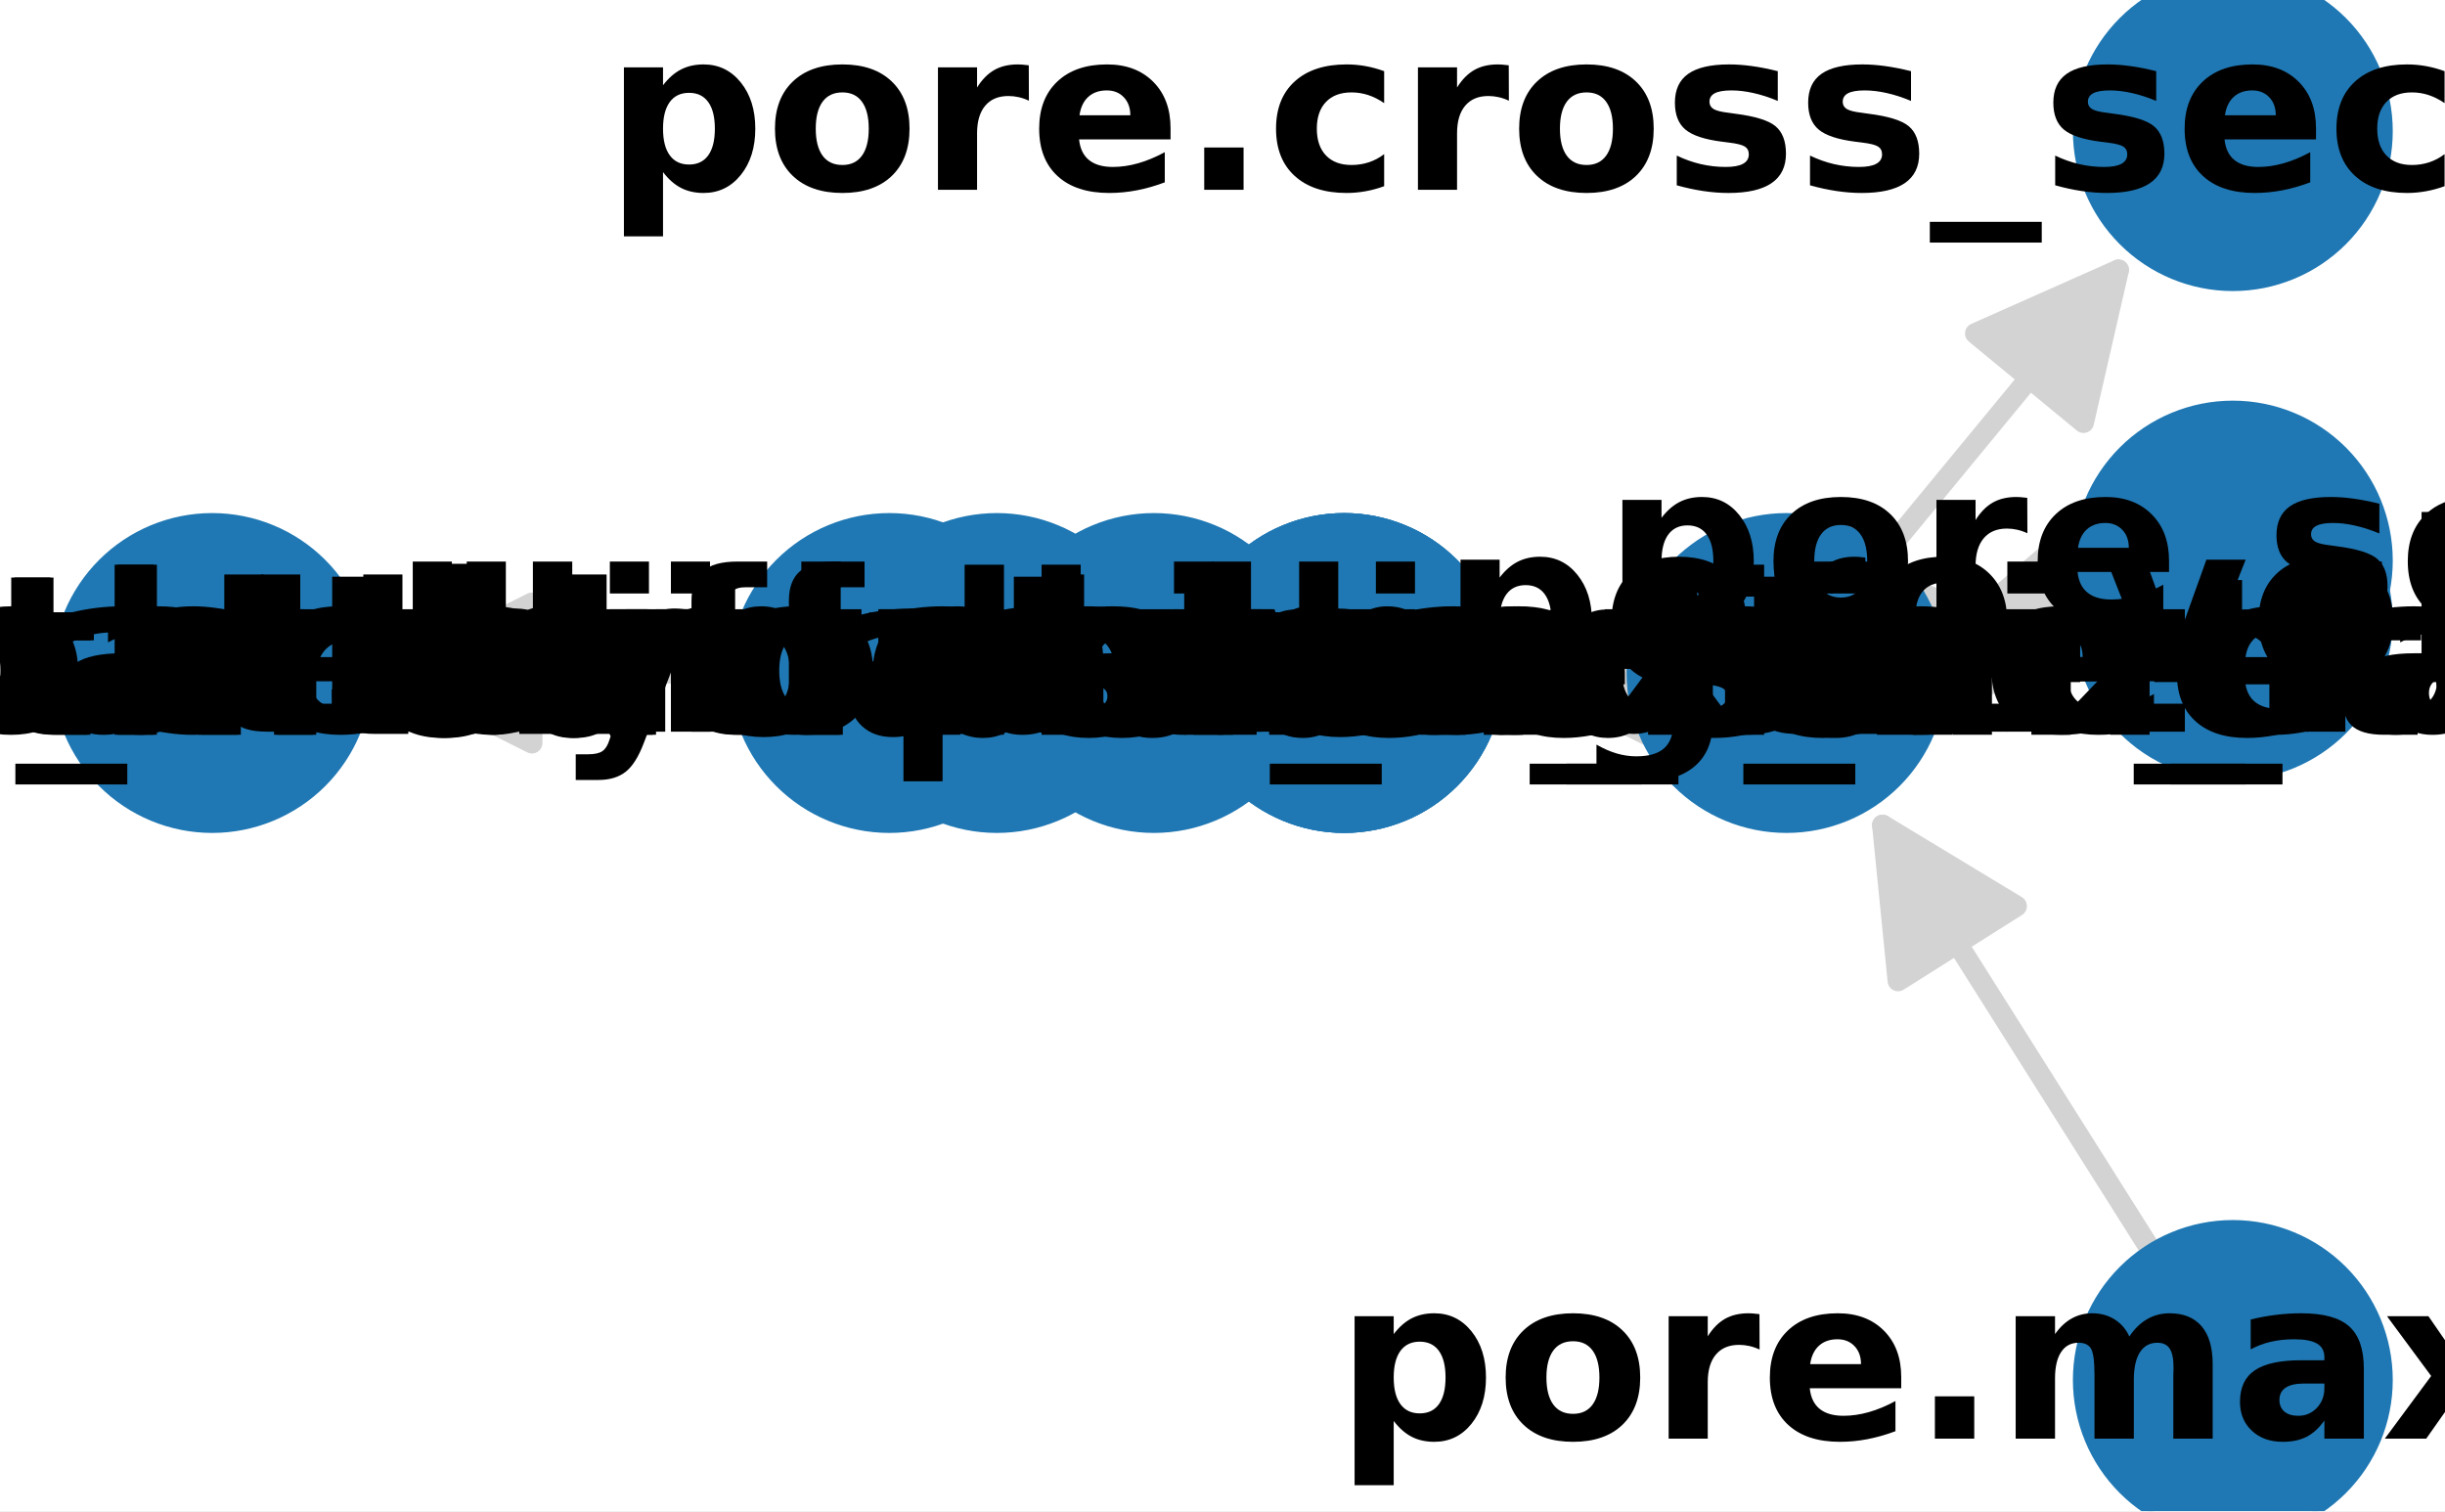
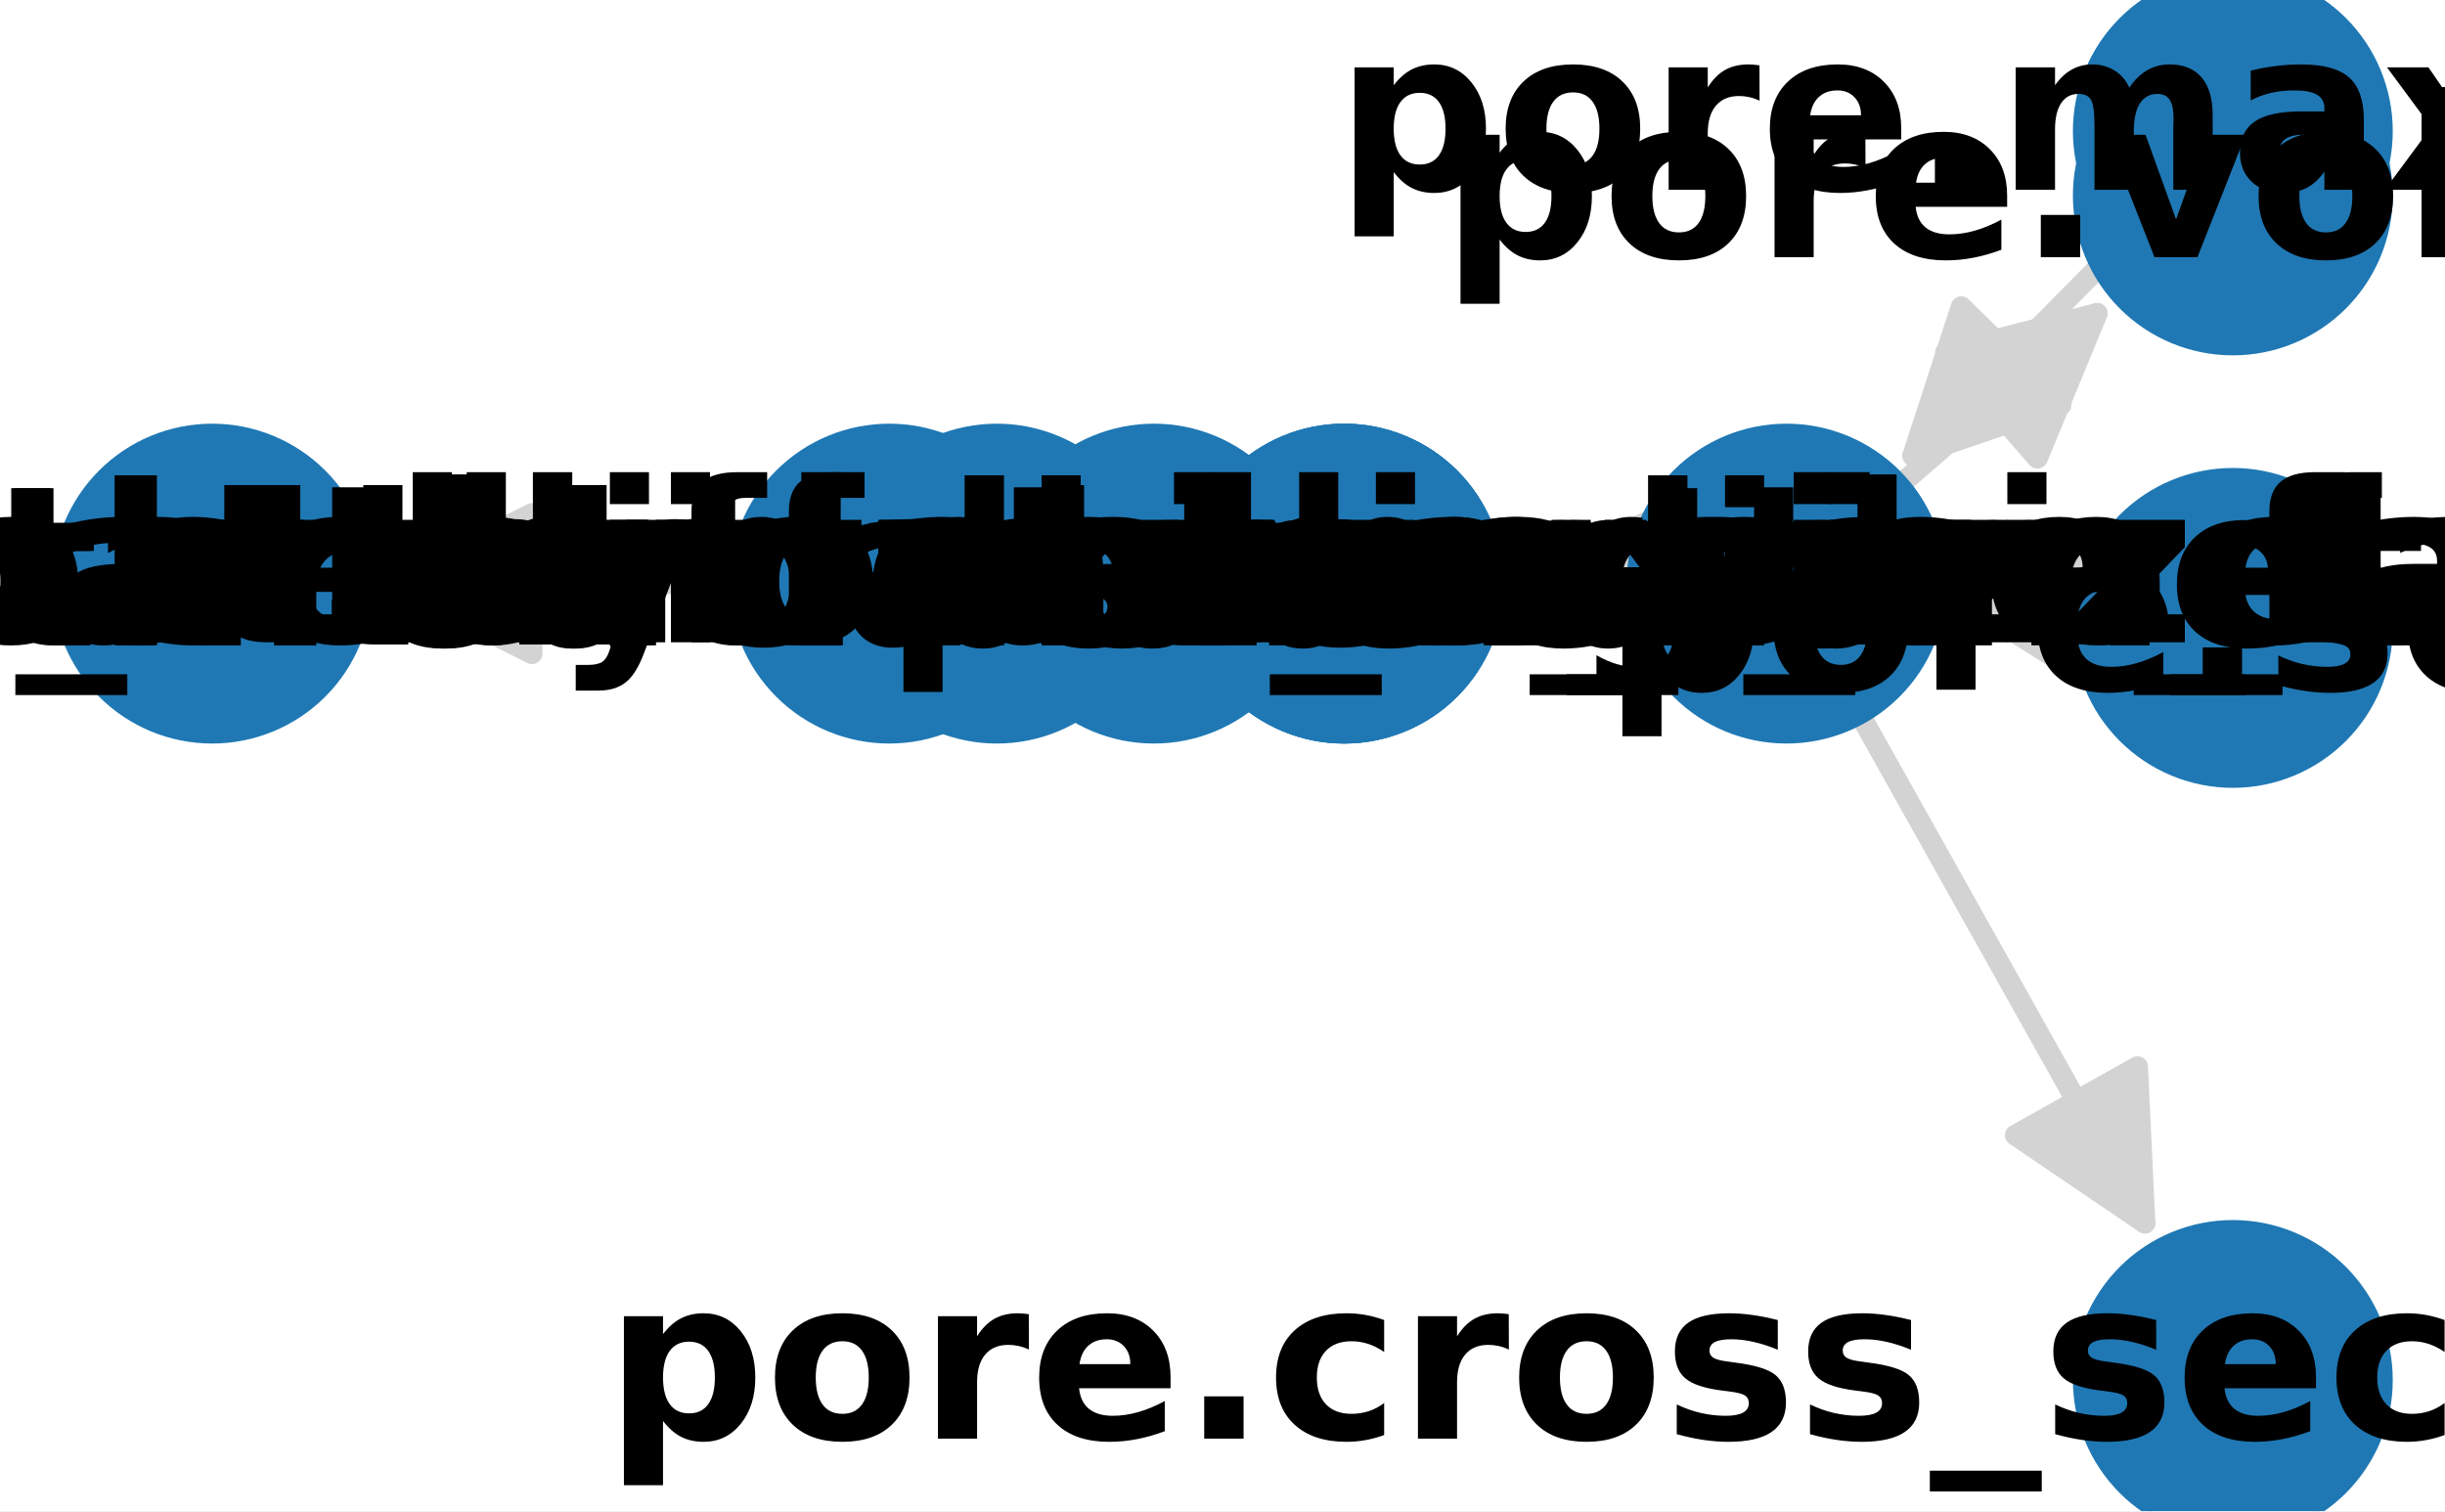
<svg xmlns="http://www.w3.org/2000/svg" xmlns:xlink="http://www.w3.org/1999/xlink" width="349.495pt" height="216pt" viewBox="0 0 349.495 216" version="1.1">
  <defs>
    <style type="text/css">*{stroke-linejoin: round; stroke-linecap: butt}</style>
  </defs>
  <g id="figure_1">
    <g id="patch_1">
      <path d="M 0 216  L 349.495 216  L 349.495 0  L 0 0  z " style="fill: #ffffff" />
    </g>
    <g id="axes_1">
      <g id="patch_2">
-         <path d="M 297.482 85.592  Q 287.266 88.165 280.302 89.919  " clip-path="url(#pd9d35669b8)" style="fill: none; stroke: #d3d3d3; stroke-width: 3; stroke-linecap: round" />
-         <path d="M 302.139 94.731  L 280.302 89.919  L 297.254 75.337  L 302.139 94.731  z " clip-path="url(#pd9d35669b8)" style="fill: #d3d3d3; stroke: #d3d3d3; stroke-width: 3; stroke-linecap: round" />
+         <path d="M 296.913 87.546  Q 287.266 86.588 280.957 85.962  " clip-path="url(#pb65133479b)" style="fill: none; stroke: #d3d3d3; stroke-width: 3; stroke-linecap: round" />
+         <path d="M 299.871 97.888  L 280.957 85.962  L 301.847 77.986  L 299.871 97.888  z " clip-path="url(#pb65133479b)" style="fill: #d3d3d3; stroke: #d3d3d3; stroke-width: 3; stroke-linecap: round" />
      </g>
      <g id="patch_3">
-         <path d="M 307.23 178.348  Q 287.269 146.729 269.097 117.946  " clip-path="url(#pd9d35669b8)" style="fill: none; stroke: #d3d3d3; stroke-width: 3; stroke-linecap: round" />
-         <path d="M 271.318 140.196  L 269.097 117.946  L 288.23 129.519  L 271.318 140.196  z " clip-path="url(#pd9d35669b8)" style="fill: #d3d3d3; stroke: #d3d3d3; stroke-width: 3; stroke-linecap: round" />
+         <path d="M 303.465 34.663  Q 287.268 51.083 273.426 65.116  " clip-path="url(#pb65133479b)" style="fill: none; stroke: #d3d3d3; stroke-width: 3; stroke-linecap: round" />
+         <path d="M 294.591 57.899  L 273.426 65.116  L 280.352 43.854  L 294.591 57.899  z " clip-path="url(#pb65133479b)" style="fill: #d3d3d3; stroke: #d3d3d3; stroke-width: 3; stroke-linecap: round" />
      </g>
      <g id="patch_4">
-         <path d="M 269.583 78.942  Q 287.268 57.472 302.82 38.59  " clip-path="url(#pd9d35669b8)" style="fill: none; stroke: #d3d3d3; stroke-width: 3; stroke-linecap: round" />
-         <path d="M 282.386 47.67  L 302.82 38.59  L 297.823 60.386  L 282.386 47.67  z " clip-path="url(#pd9d35669b8)" style="fill: #d3d3d3; stroke: #d3d3d3; stroke-width: 3; stroke-linecap: round" />
+         <path d="M 266.301 102.928  Q 287.267 140.338 306.594 174.822  " clip-path="url(#pb65133479b)" style="fill: none; stroke: #d3d3d3; stroke-width: 3; stroke-linecap: round" />
+         <path d="M 305.539 152.486  L 306.594 174.822  L 288.092 162.264  L 305.539 152.486  z " clip-path="url(#pb65133479b)" style="fill: #d3d3d3; stroke: #d3d3d3; stroke-width: 3; stroke-linecap: round" />
      </g>
      <g id="patch_5">
-         <path d="M 277.576 93.578  Q 287.269 92.434 293.632 91.683  " clip-path="url(#pd9d35669b8)" style="fill: none; stroke: #d3d3d3; stroke-width: 3; stroke-linecap: round" />
-         <path d="M 272.597 84.096  L 293.632 91.683  L 274.942 103.959  L 272.597 84.096  z " clip-path="url(#pd9d35669b8)" style="fill: #d3d3d3; stroke: #d3d3d3; stroke-width: 3; stroke-linecap: round" />
+         <path d="M 272.239 68.749  Q 287.266 55.68 299.763 44.811  " clip-path="url(#pb65133479b)" style="fill: none; stroke: #d3d3d3; stroke-width: 3; stroke-linecap: round" />
+         <path d="M 278.11 50.391  L 299.763 44.811  L 291.235 65.482  L 278.11 50.391  z " clip-path="url(#pb65133479b)" style="fill: #d3d3d3; stroke: #d3d3d3; stroke-width: 3; stroke-linecap: round" />
      </g>
      <g id="patch_6">
-         <path d="M 233.011 96.2  Q 223.753 96.2 217.848 96.2  " clip-path="url(#pd9d35669b8)" style="fill: none; stroke: #d3d3d3; stroke-width: 3; stroke-linecap: round" />
-         <path d="M 237.848 106.2  L 217.848 96.2  L 237.848 86.2  L 237.848 106.2  z " clip-path="url(#pd9d35669b8)" style="fill: #d3d3d3; stroke: #d3d3d3; stroke-width: 3; stroke-linecap: round" />
+         <path d="M 233.011 83.422  Q 223.753 83.422 217.848 83.422  " clip-path="url(#pb65133479b)" style="fill: none; stroke: #d3d3d3; stroke-width: 3; stroke-linecap: round" />
+         <path d="M 237.848 93.422  L 217.848 83.422  L 237.848 73.422  L 237.848 93.422  z " clip-path="url(#pb65133479b)" style="fill: #d3d3d3; stroke: #d3d3d3; stroke-width: 3; stroke-linecap: round" />
      </g>
      <g id="patch_7">
-         <path d="M 233.007 96.2  Q 210.155 96.2 190.657 96.2  " clip-path="url(#pd9d35669b8)" style="fill: none; stroke: #d3d3d3; stroke-width: 3; stroke-linecap: round" />
-         <path d="M 210.657 106.2  L 190.657 96.2  L 210.657 86.2  L 210.657 106.2  z " clip-path="url(#pd9d35669b8)" style="fill: #d3d3d3; stroke: #d3d3d3; stroke-width: 3; stroke-linecap: round" />
+         <path d="M 233.007 83.422  Q 210.155 83.422 190.657 83.422  " clip-path="url(#pb65133479b)" style="fill: none; stroke: #d3d3d3; stroke-width: 3; stroke-linecap: round" />
+         <path d="M 210.657 93.422  L 190.657 83.422  L 210.657 73.422  L 210.657 93.422  z " clip-path="url(#pb65133479b)" style="fill: #d3d3d3; stroke: #d3d3d3; stroke-width: 3; stroke-linecap: round" />
      </g>
      <g id="patch_8">
-         <path d="M 233.011 96.2  Q 223.753 96.2 217.848 96.2  " clip-path="url(#pd9d35669b8)" style="fill: none; stroke: #d3d3d3; stroke-width: 3; stroke-linecap: round" />
-         <path d="M 237.848 106.2  L 217.848 96.2  L 237.848 86.2  L 237.848 106.2  z " clip-path="url(#pd9d35669b8)" style="fill: #d3d3d3; stroke: #d3d3d3; stroke-width: 3; stroke-linecap: round" />
+         <path d="M 233.011 83.422  Q 223.753 83.422 217.848 83.422  " clip-path="url(#pb65133479b)" style="fill: none; stroke: #d3d3d3; stroke-width: 3; stroke-linecap: round" />
+         <path d="M 237.848 93.422  L 217.848 83.422  L 237.848 73.422  L 237.848 93.422  z " clip-path="url(#pb65133479b)" style="fill: #d3d3d3; stroke: #d3d3d3; stroke-width: 3; stroke-linecap: round" />
      </g>
      <g id="patch_9">
-         <path d="M 233.011 96.2  Q 223.753 96.2 217.848 96.2  " clip-path="url(#pd9d35669b8)" style="fill: none; stroke: #d3d3d3; stroke-width: 3; stroke-linecap: round" />
-         <path d="M 237.848 106.2  L 217.848 96.2  L 237.848 86.2  L 237.848 106.2  z " clip-path="url(#pd9d35669b8)" style="fill: #d3d3d3; stroke: #d3d3d3; stroke-width: 3; stroke-linecap: round" />
+         <path d="M 233.011 83.422  Q 223.753 83.422 217.848 83.422  " clip-path="url(#pb65133479b)" style="fill: none; stroke: #d3d3d3; stroke-width: 3; stroke-linecap: round" />
+         <path d="M 237.848 93.422  L 217.848 83.422  L 237.848 73.422  L 237.848 93.422  z " clip-path="url(#pb65133479b)" style="fill: #d3d3d3; stroke: #d3d3d3; stroke-width: 3; stroke-linecap: round" />
      </g>
      <g id="patch_10">
-         <path d="M 169.778 96.2  Q 167.315 96.2 168.206 96.2  " clip-path="url(#pd9d35669b8)" style="fill: none; stroke: #d3d3d3; stroke-width: 3; stroke-linecap: round" />
-         <path d="M 188.206 106.2  L 168.206 96.2  L 188.206 86.2  L 188.206 106.2  z " clip-path="url(#pd9d35669b8)" style="fill: #d3d3d3; stroke: #d3d3d3; stroke-width: 3; stroke-linecap: round" />
+         <path d="M 169.778 83.422  Q 167.315 83.422 168.206 83.422  " clip-path="url(#pb65133479b)" style="fill: none; stroke: #d3d3d3; stroke-width: 3; stroke-linecap: round" />
+         <path d="M 188.206 93.422  L 168.206 83.422  L 188.206 73.422  L 188.206 93.422  z " clip-path="url(#pb65133479b)" style="fill: #d3d3d3; stroke: #d3d3d3; stroke-width: 3; stroke-linecap: round" />
      </g>
      <g id="patch_11">
-         <path d="M 164.855 96.2  Q 164.897 96.2 161.586 96.2  " clip-path="url(#pd9d35669b8)" style="fill: none; stroke: #d3d3d3; stroke-width: 3; stroke-linecap: round" />
-         <path d="M 141.586 86.2  L 161.586 96.2  L 141.586 106.2  L 141.586 86.2  z " clip-path="url(#pd9d35669b8)" style="fill: #d3d3d3; stroke: #d3d3d3; stroke-width: 3; stroke-linecap: round" />
+         <path d="M 164.855 83.422  Q 164.897 83.422 161.586 83.422  " clip-path="url(#pb65133479b)" style="fill: none; stroke: #d3d3d3; stroke-width: 3; stroke-linecap: round" />
+         <path d="M 141.586 73.422  L 161.586 83.422  L 141.586 93.422  L 141.586 73.422  z " clip-path="url(#pb65133479b)" style="fill: #d3d3d3; stroke: #d3d3d3; stroke-width: 3; stroke-linecap: round" />
      </g>
      <g id="patch_12">
-         <path d="M 120.131 96.2  Q 86.409 96.2 56.042 96.2  " clip-path="url(#pd9d35669b8)" style="fill: none; stroke: #d3d3d3; stroke-width: 3; stroke-linecap: round" />
-         <path d="M 76.042 106.2  L 56.042 96.2  L 76.042 86.2  L 76.042 106.2  z " clip-path="url(#pd9d35669b8)" style="fill: #d3d3d3; stroke: #d3d3d3; stroke-width: 3; stroke-linecap: round" />
+         <path d="M 120.131 83.422  Q 86.409 83.422 56.042 83.422  " clip-path="url(#pb65133479b)" style="fill: none; stroke: #d3d3d3; stroke-width: 3; stroke-linecap: round" />
+         <path d="M 76.042 93.422  L 56.042 83.422  L 76.042 73.422  L 76.042 93.422  z " clip-path="url(#pb65133479b)" style="fill: #d3d3d3; stroke: #d3d3d3; stroke-width: 3; stroke-linecap: round" />
      </g>
      <g id="patch_13">
-         <path d="M 142.493 96.2  Q 134.805 96.2 130.47 96.2  " clip-path="url(#pd9d35669b8)" style="fill: none; stroke: #d3d3d3; stroke-width: 3; stroke-linecap: round" />
-         <path d="M 150.47 106.2  L 130.47 96.2  L 150.47 86.2  L 150.47 106.2  z " clip-path="url(#pd9d35669b8)" style="fill: #d3d3d3; stroke: #d3d3d3; stroke-width: 3; stroke-linecap: round" />
+         <path d="M 142.493 83.422  Q 134.805 83.422 130.47 83.422  " clip-path="url(#pb65133479b)" style="fill: none; stroke: #d3d3d3; stroke-width: 3; stroke-linecap: round" />
+         <path d="M 150.47 93.422  L 130.47 83.422  L 150.47 73.422  L 150.47 93.422  z " clip-path="url(#pb65133479b)" style="fill: #d3d3d3; stroke: #d3d3d3; stroke-width: 3; stroke-linecap: round" />
      </g>
      <g id="patch_14">
-         <path d="M 164.851 96.2  Q 167.314 96.2 166.423 96.2  " clip-path="url(#pd9d35669b8)" style="fill: none; stroke: #d3d3d3; stroke-width: 3; stroke-linecap: round" />
-         <path d="M 146.423 86.2  L 166.423 96.2  L 146.423 106.2  L 146.423 86.2  z " clip-path="url(#pd9d35669b8)" style="fill: #d3d3d3; stroke: #d3d3d3; stroke-width: 3; stroke-linecap: round" />
+         <path d="M 164.851 83.422  Q 167.314 83.422 166.423 83.422  " clip-path="url(#pb65133479b)" style="fill: none; stroke: #d3d3d3; stroke-width: 3; stroke-linecap: round" />
+         <path d="M 146.423 73.422  L 166.423 83.422  L 146.423 93.422  L 146.423 73.422  z " clip-path="url(#pb65133479b)" style="fill: #d3d3d3; stroke: #d3d3d3; stroke-width: 3; stroke-linecap: round" />
      </g>
      <g id="patch_15">
-         <path d="M 164.851 96.2  Q 167.314 96.2 166.423 96.2  " clip-path="url(#pd9d35669b8)" style="fill: none; stroke: #d3d3d3; stroke-width: 3; stroke-linecap: round" />
-         <path d="M 146.423 86.2  L 166.423 96.2  L 146.423 106.2  L 146.423 86.2  z " clip-path="url(#pd9d35669b8)" style="fill: #d3d3d3; stroke: #d3d3d3; stroke-width: 3; stroke-linecap: round" />
+         <path d="M 164.851 83.422  Q 167.314 83.422 166.423 83.422  " clip-path="url(#pb65133479b)" style="fill: none; stroke: #d3d3d3; stroke-width: 3; stroke-linecap: round" />
+         <path d="M 146.423 73.422  L 166.423 83.422  L 146.423 93.422  L 146.423 73.422  z " clip-path="url(#pb65133479b)" style="fill: #d3d3d3; stroke: #d3d3d3; stroke-width: 3; stroke-linecap: round" />
      </g>
      <g id="patch_16">
-         <path d="M 142.579 96.2  Q 134.847 96.2 130.47 96.2  " clip-path="url(#pd9d35669b8)" style="fill: none; stroke: #d3d3d3; stroke-width: 3; stroke-linecap: round" />
-         <path d="M 150.47 106.2  L 130.47 96.2  L 150.47 86.2  L 150.47 106.2  z " clip-path="url(#pd9d35669b8)" style="fill: #d3d3d3; stroke: #d3d3d3; stroke-width: 3; stroke-linecap: round" />
+         <path d="M 142.579 83.422  Q 134.847 83.422 130.47 83.422  " clip-path="url(#pb65133479b)" style="fill: none; stroke: #d3d3d3; stroke-width: 3; stroke-linecap: round" />
+         <path d="M 150.47 93.422  L 130.47 83.422  L 150.47 73.422  L 150.47 93.422  z " clip-path="url(#pb65133479b)" style="fill: #d3d3d3; stroke: #d3d3d3; stroke-width: 3; stroke-linecap: round" />
      </g>
      <g id="PathCollection_1">
        <defs>
-           <path id="m94e3d86771" d="M 0 22.361  C 5.93 22.361 11.618 20.005 15.811 15.811  C 20.005 11.618 22.361 5.93 22.361 0  C 22.361 -5.93 20.005 -11.618 15.811 -15.811  C 11.618 -20.005 5.93 -22.361 0 -22.361  C -5.93 -22.361 -11.618 -20.005 -15.811 -15.811  C -20.005 -11.618 -22.361 -5.93 -22.361 0  C -22.361 5.93 -20.005 11.618 -15.811 15.811  C -11.618 20.005 -5.93 22.361 0 22.361  z " style="stroke: #1f78b4" />
+           <path id="mb6fe48a25d" d="M 0 22.361  C 5.93 22.361 11.618 20.005 15.811 15.811  C 20.005 11.618 22.361 5.93 22.361 0  C 22.361 -5.93 20.005 -11.618 15.811 -15.811  C 11.618 -20.005 5.93 -22.361 0 -22.361  C -5.93 -22.361 -11.618 -20.005 -15.811 -15.811  C -20.005 -11.618 -22.361 -5.93 -22.361 0  C -22.361 5.93 -20.005 11.618 -15.811 15.811  C -11.618 20.005 -5.93 22.361 0 22.361  z " style="stroke: #1f78b4" />
        </defs>
-         <g clip-path="url(#pd9d35669b8)">
-           <use xlink:href="#m94e3d86771" x="319.167" y="80.13" style="fill: #1f78b4; stroke: #1f78b4" />
-           <use xlink:href="#m94e3d86771" x="319.167" y="197.256" style="fill: #1f78b4; stroke: #1f78b4" />
-           <use xlink:href="#m94e3d86771" x="255.368" y="96.2" style="fill: #1f78b4; stroke: #1f78b4" />
-           <use xlink:href="#m94e3d86771" x="319.167" y="18.744" style="fill: #1f78b4; stroke: #1f78b4" />
-           <use xlink:href="#m94e3d86771" x="319.167" y="88.669" style="fill: #1f78b4; stroke: #1f78b4" />
-           <use xlink:href="#m94e3d86771" x="192.136" y="96.2" style="fill: #1f78b4; stroke: #1f78b4" />
-           <use xlink:href="#m94e3d86771" x="142.493" y="96.2" style="fill: #1f78b4; stroke: #1f78b4" />
-           <use xlink:href="#m94e3d86771" x="164.94" y="96.2" style="fill: #1f78b4; stroke: #1f78b4" />
-           <use xlink:href="#m94e3d86771" x="30.328" y="96.2" style="fill: #1f78b4; stroke: #1f78b4" />
-           <use xlink:href="#m94e3d86771" x="127.116" y="96.2" style="fill: #1f78b4; stroke: #1f78b4" />
-           <use xlink:href="#m94e3d86771" x="192.136" y="96.2" style="fill: #1f78b4; stroke: #1f78b4" />
-           <use xlink:href="#m94e3d86771" x="192.136" y="96.2" style="fill: #1f78b4; stroke: #1f78b4" />
+         <g clip-path="url(#pb65133479b)">
+           <use xlink:href="#mb6fe48a25d" x="319.167" y="89.754" style="fill: #1f78b4; stroke: #1f78b4" />
+           <use xlink:href="#mb6fe48a25d" x="319.167" y="18.744" style="fill: #1f78b4; stroke: #1f78b4" />
+           <use xlink:href="#mb6fe48a25d" x="255.368" y="83.422" style="fill: #1f78b4; stroke: #1f78b4" />
+           <use xlink:href="#mb6fe48a25d" x="319.167" y="197.256" style="fill: #1f78b4; stroke: #1f78b4" />
+           <use xlink:href="#mb6fe48a25d" x="319.167" y="27.935" style="fill: #1f78b4; stroke: #1f78b4" />
+           <use xlink:href="#mb6fe48a25d" x="192.136" y="83.422" style="fill: #1f78b4; stroke: #1f78b4" />
+           <use xlink:href="#mb6fe48a25d" x="142.493" y="83.422" style="fill: #1f78b4; stroke: #1f78b4" />
+           <use xlink:href="#mb6fe48a25d" x="164.94" y="83.422" style="fill: #1f78b4; stroke: #1f78b4" />
+           <use xlink:href="#mb6fe48a25d" x="30.328" y="83.422" style="fill: #1f78b4; stroke: #1f78b4" />
+           <use xlink:href="#mb6fe48a25d" x="127.116" y="83.422" style="fill: #1f78b4; stroke: #1f78b4" />
+           <use xlink:href="#mb6fe48a25d" x="192.136" y="83.422" style="fill: #1f78b4; stroke: #1f78b4" />
+           <use xlink:href="#mb6fe48a25d" x="192.136" y="83.422" style="fill: #1f78b4; stroke: #1f78b4" />
        </g>
      </g>
      <g id="text_1">
-         <g clip-path="url(#pd9d35669b8)">
-           <g transform="translate(229.2222 88.95984)scale(0.32 -0.32)">
+         <g clip-path="url(#pb65133479b)">
+           <g transform="translate(229.2222 98.58426)scale(0.32 -0.32)">
            <defs>
              <path id="DejaVuSans-Bold-70" d="M 1656 506  L 1656 -1331  L 538 -1331  L 538 3500  L 1656 3500  L 1656 2988  Q 1888 3294 2169 3439  Q 2450 3584 2816 3584  Q 3463 3584 3878 3070  Q 4294 2556 4294 1747  Q 4294 938 3878 423  Q 3463 -91 2816 -91  Q 2450 -91 2169 54  Q 1888 200 1656 506  z M 2400 2772  Q 2041 2772 1848 2508  Q 1656 2244 1656 1747  Q 1656 1250 1848 986  Q 2041 722 2400 722  Q 2759 722 2948 984  Q 3138 1247 3138 1747  Q 3138 2247 2948 2509  Q 2759 2772 2400 2772  z " transform="scale(0.015625)" />
              <path id="DejaVuSans-Bold-6f" d="M 2203 2784  Q 1831 2784 1636 2517  Q 1441 2250 1441 1747  Q 1441 1244 1636 976  Q 1831 709 2203 709  Q 2569 709 2762 976  Q 2956 1244 2956 1747  Q 2956 2250 2762 2517  Q 2569 2784 2203 2784  z M 2203 3584  Q 3106 3584 3614 3096  Q 4122 2609 4122 1747  Q 4122 884 3614 396  Q 3106 -91 2203 -91  Q 1297 -91 786 396  Q 275 884 275 1747  Q 275 2609 786 3096  Q 1297 3584 2203 3584  z " transform="scale(0.015625)" />
              <path id="DejaVuSans-Bold-72" d="M 3138 2547  Q 2991 2616 2845 2648  Q 2700 2681 2553 2681  Q 2122 2681 1889 2404  Q 1656 2128 1656 1613  L 1656 0  L 538 0  L 538 3500  L 1656 3500  L 1656 2925  Q 1872 3269 2151 3426  Q 2431 3584 2822 3584  Q 2878 3584 2943 3579  Q 3009 3575 3134 3559  L 3138 2547  z " transform="scale(0.015625)" />
              <path id="DejaVuSans-Bold-65" d="M 4031 1759  L 4031 1441  L 1416 1441  Q 1456 1047 1700 850  Q 1944 653 2381 653  Q 2734 653 3104 758  Q 3475 863 3866 1075  L 3866 213  Q 3469 63 3072 -14  Q 2675 -91 2278 -91  Q 1328 -91 801 392  Q 275 875 275 1747  Q 275 2603 792 3093  Q 1309 3584 2216 3584  Q 3041 3584 3536 3087  Q 4031 2591 4031 1759  z M 2881 2131  Q 2881 2450 2695 2645  Q 2509 2841 2209 2841  Q 1884 2841 1681 2658  Q 1478 2475 1428 2131  L 2881 2131  z " transform="scale(0.015625)" />
              <path id="DejaVuSans-Bold-2e" d="M 653 1209  L 1778 1209  L 1778 0  L 653 0  L 653 1209  z " transform="scale(0.015625)" />
              <path id="DejaVuSans-Bold-73" d="M 3272 3391  L 3272 2541  Q 2913 2691 2578 2766  Q 2244 2841 1947 2841  Q 1628 2841 1473 2761  Q 1319 2681 1319 2516  Q 1319 2381 1436 2309  Q 1553 2238 1856 2203  L 2053 2175  Q 2913 2066 3209 1816  Q 3506 1566 3506 1031  Q 3506 472 3093 190  Q 2681 -91 1863 -91  Q 1516 -91 1145 -36  Q 775 19 384 128  L 384 978  Q 719 816 1070 734  Q 1422 653 1784 653  Q 2113 653 2278 743  Q 2444 834 2444 1013  Q 2444 1163 2330 1236  Q 2216 1309 1875 1350  L 1678 1375  Q 931 1469 631 1722  Q 331 1975 331 2491  Q 331 3047 712 3315  Q 1094 3584 1881 3584  Q 2191 3584 2531 3537  Q 2872 3491 3272 3391  z " transform="scale(0.015625)" />
              <path id="DejaVuSans-Bold-64" d="M 2919 2988  L 2919 4863  L 4044 4863  L 4044 0  L 2919 0  L 2919 506  Q 2688 197 2409 53  Q 2131 -91 1766 -91  Q 1119 -91 703 423  Q 288 938 288 1747  Q 288 2556 703 3070  Q 1119 3584 1766 3584  Q 2128 3584 2408 3439  Q 2688 3294 2919 2988  z M 2181 722  Q 2541 722 2730 984  Q 2919 1247 2919 1747  Q 2919 2247 2730 2509  Q 2541 2772 2181 2772  Q 1825 2772 1636 2509  Q 1447 2247 1447 1747  Q 1447 1247 1636 984  Q 1825 722 2181 722  z " transform="scale(0.015625)" />
            </defs>
            <use xlink:href="#DejaVuSans-Bold-70" />
            <use xlink:href="#DejaVuSans-Bold-6f" x="71.582" />
            <use xlink:href="#DejaVuSans-Bold-72" x="140.283" />
            <use xlink:href="#DejaVuSans-Bold-65" x="189.6" />
            <use xlink:href="#DejaVuSans-Bold-2e" x="257.422" />
            <use xlink:href="#DejaVuSans-Bold-73" x="295.41" />
            <use xlink:href="#DejaVuSans-Bold-65" x="354.932" />
            <use xlink:href="#DejaVuSans-Bold-65" x="422.754" />
            <use xlink:href="#DejaVuSans-Bold-64" x="490.576" />
          </g>
        </g>
      </g>
      <g id="text_2">
-         <g clip-path="url(#pd9d35669b8)">
-           <g transform="translate(190.9397 205.6412)scale(0.32 -0.32)">
+         <g clip-path="url(#pb65133479b)">
+           <g transform="translate(190.9397 27.1288)scale(0.32 -0.32)">
            <defs>
              <path id="DejaVuSans-Bold-6d" d="M 3781 2919  Q 3994 3244 4286 3414  Q 4578 3584 4928 3584  Q 5531 3584 5847 3212  Q 6163 2841 6163 2131  L 6163 0  L 5038 0  L 5038 1825  Q 5041 1866 5042 1909  Q 5044 1953 5044 2034  Q 5044 2406 4934 2573  Q 4825 2741 4581 2741  Q 4263 2741 4089 2478  Q 3916 2216 3909 1719  L 3909 0  L 2784 0  L 2784 1825  Q 2784 2406 2684 2573  Q 2584 2741 2328 2741  Q 2006 2741 1831 2477  Q 1656 2213 1656 1722  L 1656 0  L 531 0  L 531 3500  L 1656 3500  L 1656 2988  Q 1863 3284 2130 3434  Q 2397 3584 2719 3584  Q 3081 3584 3359 3409  Q 3638 3234 3781 2919  z " transform="scale(0.015625)" />
              <path id="DejaVuSans-Bold-61" d="M 2106 1575  Q 1756 1575 1579 1456  Q 1403 1338 1403 1106  Q 1403 894 1545 773  Q 1688 653 1941 653  Q 2256 653 2472 879  Q 2688 1106 2688 1447  L 2688 1575  L 2106 1575  z M 3816 1997  L 3816 0  L 2688 0  L 2688 519  Q 2463 200 2181 54  Q 1900 -91 1497 -91  Q 953 -91 614 226  Q 275 544 275 1050  Q 275 1666 698 1953  Q 1122 2241 2028 2241  L 2688 2241  L 2688 2328  Q 2688 2594 2478 2717  Q 2269 2841 1825 2841  Q 1466 2841 1156 2769  Q 847 2697 581 2553  L 581 3406  Q 941 3494 1303 3539  Q 1666 3584 2028 3584  Q 2975 3584 3395 3211  Q 3816 2838 3816 1997  z " transform="scale(0.015625)" />
              <path id="DejaVuSans-Bold-78" d="M 1422 1791  L 159 3500  L 1344 3500  L 2059 2463  L 2784 3500  L 3969 3500  L 2706 1797  L 4031 0  L 2847 0  L 2059 1106  L 1281 0  L 97 0  L 1422 1791  z " transform="scale(0.015625)" />
              <path id="DejaVuSans-Bold-5f" d="M 3200 -916  L 3200 -1509  L 0 -1509  L 0 -916  L 3200 -916  z " transform="scale(0.015625)" />
              <path id="DejaVuSans-Bold-69" d="M 538 3500  L 1656 3500  L 1656 0  L 538 0  L 538 3500  z M 538 4863  L 1656 4863  L 1656 3950  L 538 3950  L 538 4863  z " transform="scale(0.015625)" />
              <path id="DejaVuSans-Bold-7a" d="M 366 3500  L 3419 3500  L 3419 2719  L 1575 800  L 3419 800  L 3419 0  L 288 0  L 288 781  L 2131 2700  L 366 2700  L 366 3500  z " transform="scale(0.015625)" />
            </defs>
            <use xlink:href="#DejaVuSans-Bold-70" />
            <use xlink:href="#DejaVuSans-Bold-6f" x="71.582" />
            <use xlink:href="#DejaVuSans-Bold-72" x="140.283" />
            <use xlink:href="#DejaVuSans-Bold-65" x="189.6" />
            <use xlink:href="#DejaVuSans-Bold-2e" x="257.422" />
            <use xlink:href="#DejaVuSans-Bold-6d" x="295.41" />
            <use xlink:href="#DejaVuSans-Bold-61" x="399.609" />
            <use xlink:href="#DejaVuSans-Bold-78" x="467.09" />
            <use xlink:href="#DejaVuSans-Bold-5f" x="531.592" />
            <use xlink:href="#DejaVuSans-Bold-73" x="581.592" />
            <use xlink:href="#DejaVuSans-Bold-69" x="641.113" />
            <use xlink:href="#DejaVuSans-Bold-7a" x="675.391" />
            <use xlink:href="#DejaVuSans-Bold-65" x="733.594" />
          </g>
        </g>
      </g>
      <g id="text_3">
-         <g clip-path="url(#pd9d35669b8)">
-           <g transform="translate(126.4535 105.0296)scale(0.32 -0.32)">
+         <g clip-path="url(#pb65133479b)">
+           <g transform="translate(126.4535 92.25229)scale(0.32 -0.32)">
            <defs>
              <path id="DejaVuSans-Bold-74" d="M 1759 4494  L 1759 3500  L 2913 3500  L 2913 2700  L 1759 2700  L 1759 1216  Q 1759 972 1856 886  Q 1953 800 2241 800  L 2816 800  L 2816 0  L 1856 0  Q 1194 0 917 276  Q 641 553 641 1216  L 641 2700  L 84 2700  L 84 3500  L 641 3500  L 641 4494  L 1759 4494  z " transform="scale(0.015625)" />
            </defs>
            <use xlink:href="#DejaVuSans-Bold-70" />
            <use xlink:href="#DejaVuSans-Bold-6f" x="71.582" />
            <use xlink:href="#DejaVuSans-Bold-72" x="140.283" />
            <use xlink:href="#DejaVuSans-Bold-65" x="189.6" />
            <use xlink:href="#DejaVuSans-Bold-2e" x="257.422" />
            <use xlink:href="#DejaVuSans-Bold-64" x="295.41" />
            <use xlink:href="#DejaVuSans-Bold-69" x="366.992" />
            <use xlink:href="#DejaVuSans-Bold-61" x="401.27" />
            <use xlink:href="#DejaVuSans-Bold-6d" x="468.75" />
            <use xlink:href="#DejaVuSans-Bold-65" x="572.949" />
            <use xlink:href="#DejaVuSans-Bold-74" x="640.771" />
            <use xlink:href="#DejaVuSans-Bold-65" x="688.574" />
            <use xlink:href="#DejaVuSans-Bold-72" x="756.396" />
          </g>
        </g>
      </g>
      <g id="text_4">
-         <g clip-path="url(#pd9d35669b8)">
-           <g transform="translate(86.49473 27.1288)scale(0.32 -0.32)">
+         <g clip-path="url(#pb65133479b)">
+           <g transform="translate(86.49473 205.6412)scale(0.32 -0.32)">
            <defs>
              <path id="DejaVuSans-Bold-63" d="M 3366 3391  L 3366 2478  Q 3138 2634 2908 2709  Q 2678 2784 2431 2784  Q 1963 2784 1702 2511  Q 1441 2238 1441 1747  Q 1441 1256 1702 982  Q 1963 709 2431 709  Q 2694 709 2930 787  Q 3166 866 3366 1019  L 3366 103  Q 3103 6 2833 -42  Q 2563 -91 2291 -91  Q 1344 -91 809 395  Q 275 881 275 1747  Q 275 2613 809 3098  Q 1344 3584 2291 3584  Q 2566 3584 2833 3536  Q 3100 3488 3366 3391  z " transform="scale(0.015625)" />
              <path id="DejaVuSans-Bold-6e" d="M 4056 2131  L 4056 0  L 2931 0  L 2931 347  L 2931 1631  Q 2931 2084 2911 2256  Q 2891 2428 2841 2509  Q 2775 2619 2662 2680  Q 2550 2741 2406 2741  Q 2056 2741 1856 2470  Q 1656 2200 1656 1722  L 1656 0  L 538 0  L 538 3500  L 1656 3500  L 1656 2988  Q 1909 3294 2193 3439  Q 2478 3584 2822 3584  Q 3428 3584 3742 3212  Q 4056 2841 4056 2131  z " transform="scale(0.015625)" />
              <path id="DejaVuSans-Bold-6c" d="M 538 4863  L 1656 4863  L 1656 0  L 538 0  L 538 4863  z " transform="scale(0.015625)" />
            </defs>
            <use xlink:href="#DejaVuSans-Bold-70" />
            <use xlink:href="#DejaVuSans-Bold-6f" x="71.582" />
            <use xlink:href="#DejaVuSans-Bold-72" x="140.283" />
            <use xlink:href="#DejaVuSans-Bold-65" x="189.6" />
            <use xlink:href="#DejaVuSans-Bold-2e" x="257.422" />
            <use xlink:href="#DejaVuSans-Bold-63" x="295.41" />
            <use xlink:href="#DejaVuSans-Bold-72" x="354.688" />
            <use xlink:href="#DejaVuSans-Bold-6f" x="404.004" />
            <use xlink:href="#DejaVuSans-Bold-73" x="472.705" />
            <use xlink:href="#DejaVuSans-Bold-73" x="532.227" />
            <use xlink:href="#DejaVuSans-Bold-5f" x="591.748" />
            <use xlink:href="#DejaVuSans-Bold-73" x="641.748" />
            <use xlink:href="#DejaVuSans-Bold-65" x="701.27" />
            <use xlink:href="#DejaVuSans-Bold-63" x="769.092" />
            <use xlink:href="#DejaVuSans-Bold-74" x="828.369" />
            <use xlink:href="#DejaVuSans-Bold-69" x="876.172" />
            <use xlink:href="#DejaVuSans-Bold-6f" x="910.449" />
            <use xlink:href="#DejaVuSans-Bold-6e" x="979.15" />
            <use xlink:href="#DejaVuSans-Bold-61" x="1050.342" />
            <use xlink:href="#DejaVuSans-Bold-6c" x="1117.822" />
            <use xlink:href="#DejaVuSans-Bold-5f" x="1152.1" />
            <use xlink:href="#DejaVuSans-Bold-61" x="1202.1" />
            <use xlink:href="#DejaVuSans-Bold-72" x="1269.58" />
            <use xlink:href="#DejaVuSans-Bold-65" x="1318.896" />
            <use xlink:href="#DejaVuSans-Bold-61" x="1386.719" />
          </g>
        </g>
      </g>
      <g id="text_5">
-         <g clip-path="url(#pd9d35669b8)">
-           <g transform="translate(206.0797 97.49867)scale(0.32 -0.32)">
+         <g clip-path="url(#pb65133479b)">
+           <g transform="translate(206.0797 36.76489)scale(0.32 -0.32)">
            <defs>
              <path id="DejaVuSans-Bold-76" d="M 97 3500  L 1216 3500  L 2088 1081  L 2956 3500  L 4078 3500  L 2700 0  L 1472 0  L 97 3500  z " transform="scale(0.015625)" />
              <path id="DejaVuSans-Bold-75" d="M 500 1363  L 500 3500  L 1625 3500  L 1625 3150  Q 1625 2866 1622 2436  Q 1619 2006 1619 1863  Q 1619 1441 1641 1255  Q 1663 1069 1716 984  Q 1784 875 1895 815  Q 2006 756 2150 756  Q 2500 756 2700 1025  Q 2900 1294 2900 1772  L 2900 3500  L 4019 3500  L 4019 0  L 2900 0  L 2900 506  Q 2647 200 2364 54  Q 2081 -91 1741 -91  Q 1134 -91 817 281  Q 500 653 500 1363  z " transform="scale(0.015625)" />
            </defs>
            <use xlink:href="#DejaVuSans-Bold-70" />
            <use xlink:href="#DejaVuSans-Bold-6f" x="71.582" />
            <use xlink:href="#DejaVuSans-Bold-72" x="140.283" />
            <use xlink:href="#DejaVuSans-Bold-65" x="189.6" />
            <use xlink:href="#DejaVuSans-Bold-2e" x="257.422" />
            <use xlink:href="#DejaVuSans-Bold-76" x="295.41" />
            <use xlink:href="#DejaVuSans-Bold-6f" x="360.596" />
            <use xlink:href="#DejaVuSans-Bold-6c" x="429.297" />
            <use xlink:href="#DejaVuSans-Bold-75" x="463.574" />
            <use xlink:href="#DejaVuSans-Bold-6d" x="534.766" />
            <use xlink:href="#DejaVuSans-Bold-65" x="638.965" />
          </g>
        </g>
      </g>
      <g id="text_6">
-         <g clip-path="url(#pd9d35669b8)">
-           <g transform="translate(48.73067 104.5846)scale(0.32 -0.32)">
+         <g clip-path="url(#pb65133479b)">
+           <g transform="translate(48.73067 91.80729)scale(0.32 -0.32)">
            <defs>
              <path id="DejaVuSans-Bold-68" d="M 4056 2131  L 4056 0  L 2931 0  L 2931 347  L 2931 1625  Q 2931 2084 2911 2256  Q 2891 2428 2841 2509  Q 2775 2619 2662 2680  Q 2550 2741 2406 2741  Q 2056 2741 1856 2470  Q 1656 2200 1656 1722  L 1656 0  L 538 0  L 538 4863  L 1656 4863  L 1656 2988  Q 1909 3294 2193 3439  Q 2478 3584 2822 3584  Q 3428 3584 3742 3212  Q 4056 2841 4056 2131  z " transform="scale(0.015625)" />
            </defs>
            <use xlink:href="#DejaVuSans-Bold-74" />
            <use xlink:href="#DejaVuSans-Bold-68" x="47.803" />
            <use xlink:href="#DejaVuSans-Bold-72" x="118.994" />
            <use xlink:href="#DejaVuSans-Bold-6f" x="168.311" />
            <use xlink:href="#DejaVuSans-Bold-61" x="237.012" />
            <use xlink:href="#DejaVuSans-Bold-74" x="304.492" />
            <use xlink:href="#DejaVuSans-Bold-2e" x="352.295" />
            <use xlink:href="#DejaVuSans-Bold-6d" x="390.283" />
            <use xlink:href="#DejaVuSans-Bold-61" x="494.482" />
            <use xlink:href="#DejaVuSans-Bold-78" x="561.963" />
            <use xlink:href="#DejaVuSans-Bold-5f" x="626.465" />
            <use xlink:href="#DejaVuSans-Bold-73" x="676.465" />
            <use xlink:href="#DejaVuSans-Bold-69" x="735.986" />
            <use xlink:href="#DejaVuSans-Bold-7a" x="770.264" />
            <use xlink:href="#DejaVuSans-Bold-65" x="828.467" />
          </g>
        </g>
      </g>
      <g id="text_7">
-         <g clip-path="url(#pd9d35669b8)">
-           <g transform="translate(-1.599494 105.0296)scale(0.32 -0.32)">
+         <g clip-path="url(#pb65133479b)">
+           <g transform="translate(-1.599494 92.25229)scale(0.32 -0.32)">
            <use xlink:href="#DejaVuSans-Bold-74" />
            <use xlink:href="#DejaVuSans-Bold-68" x="47.803" />
            <use xlink:href="#DejaVuSans-Bold-72" x="118.994" />
            <use xlink:href="#DejaVuSans-Bold-6f" x="168.311" />
            <use xlink:href="#DejaVuSans-Bold-61" x="237.012" />
            <use xlink:href="#DejaVuSans-Bold-74" x="304.492" />
            <use xlink:href="#DejaVuSans-Bold-2e" x="352.295" />
            <use xlink:href="#DejaVuSans-Bold-64" x="390.283" />
            <use xlink:href="#DejaVuSans-Bold-69" x="461.865" />
            <use xlink:href="#DejaVuSans-Bold-61" x="496.143" />
            <use xlink:href="#DejaVuSans-Bold-6d" x="563.623" />
            <use xlink:href="#DejaVuSans-Bold-65" x="667.822" />
            <use xlink:href="#DejaVuSans-Bold-74" x="735.645" />
            <use xlink:href="#DejaVuSans-Bold-65" x="783.447" />
            <use xlink:href="#DejaVuSans-Bold-72" x="851.27" />
          </g>
        </g>
      </g>
      <g id="text_8">
-         <g clip-path="url(#pd9d35669b8)">
-           <g transform="translate(44.2798 104.9046)scale(0.32 -0.32)">
+         <g clip-path="url(#pb65133479b)">
+           <g transform="translate(44.2798 92.12729)scale(0.32 -0.32)">
            <defs>
              <path id="DejaVuSans-Bold-67" d="M 2919 594  Q 2688 288 2409 144  Q 2131 0 1766 0  Q 1125 0 706 504  Q 288 1009 288 1791  Q 288 2575 706 3076  Q 1125 3578 1766 3578  Q 2131 3578 2409 3434  Q 2688 3291 2919 2981  L 2919 3500  L 4044 3500  L 4044 353  Q 4044 -491 3511 -936  Q 2978 -1381 1966 -1381  Q 1638 -1381 1331 -1331  Q 1025 -1281 716 -1178  L 716 -306  Q 1009 -475 1290 -558  Q 1572 -641 1856 -641  Q 2406 -641 2662 -400  Q 2919 -159 2919 353  L 2919 594  z M 2181 2772  Q 1834 2772 1640 2515  Q 1447 2259 1447 1791  Q 1447 1309 1634 1061  Q 1822 813 2181 813  Q 2531 813 2725 1069  Q 2919 1325 2919 1791  Q 2919 2259 2725 2515  Q 2531 2772 2181 2772  z " transform="scale(0.015625)" />
            </defs>
            <use xlink:href="#DejaVuSans-Bold-74" />
            <use xlink:href="#DejaVuSans-Bold-68" x="47.803" />
            <use xlink:href="#DejaVuSans-Bold-72" x="118.994" />
            <use xlink:href="#DejaVuSans-Bold-6f" x="168.311" />
            <use xlink:href="#DejaVuSans-Bold-61" x="237.012" />
            <use xlink:href="#DejaVuSans-Bold-74" x="304.492" />
            <use xlink:href="#DejaVuSans-Bold-2e" x="352.295" />
            <use xlink:href="#DejaVuSans-Bold-6c" x="390.283" />
            <use xlink:href="#DejaVuSans-Bold-65" x="424.561" />
            <use xlink:href="#DejaVuSans-Bold-6e" x="492.383" />
            <use xlink:href="#DejaVuSans-Bold-67" x="563.574" />
            <use xlink:href="#DejaVuSans-Bold-74" x="635.156" />
            <use xlink:href="#DejaVuSans-Bold-68" x="682.959" />
          </g>
        </g>
      </g>
      <g id="text_9">
-         <g clip-path="url(#pd9d35669b8)">
-           <g transform="translate(-217.5219 104.5846)scale(0.32 -0.32)">
+         <g clip-path="url(#pb65133479b)">
+           <g transform="translate(-217.5219 91.80729)scale(0.32 -0.32)">
            <use xlink:href="#DejaVuSans-Bold-74" />
            <use xlink:href="#DejaVuSans-Bold-68" x="47.803" />
            <use xlink:href="#DejaVuSans-Bold-72" x="118.994" />
            <use xlink:href="#DejaVuSans-Bold-6f" x="168.311" />
            <use xlink:href="#DejaVuSans-Bold-61" x="237.012" />
            <use xlink:href="#DejaVuSans-Bold-74" x="304.492" />
            <use xlink:href="#DejaVuSans-Bold-2e" x="352.295" />
            <use xlink:href="#DejaVuSans-Bold-63" x="390.283" />
            <use xlink:href="#DejaVuSans-Bold-72" x="449.561" />
            <use xlink:href="#DejaVuSans-Bold-6f" x="498.877" />
            <use xlink:href="#DejaVuSans-Bold-73" x="567.578" />
            <use xlink:href="#DejaVuSans-Bold-73" x="627.1" />
            <use xlink:href="#DejaVuSans-Bold-5f" x="686.621" />
            <use xlink:href="#DejaVuSans-Bold-73" x="736.621" />
            <use xlink:href="#DejaVuSans-Bold-65" x="796.143" />
            <use xlink:href="#DejaVuSans-Bold-63" x="863.965" />
            <use xlink:href="#DejaVuSans-Bold-74" x="923.242" />
            <use xlink:href="#DejaVuSans-Bold-69" x="971.045" />
            <use xlink:href="#DejaVuSans-Bold-6f" x="1005.322" />
            <use xlink:href="#DejaVuSans-Bold-6e" x="1074.023" />
            <use xlink:href="#DejaVuSans-Bold-61" x="1145.215" />
            <use xlink:href="#DejaVuSans-Bold-6c" x="1212.695" />
            <use xlink:href="#DejaVuSans-Bold-5f" x="1246.973" />
            <use xlink:href="#DejaVuSans-Bold-61" x="1296.973" />
            <use xlink:href="#DejaVuSans-Bold-72" x="1364.453" />
            <use xlink:href="#DejaVuSans-Bold-65" x="1413.77" />
            <use xlink:href="#DejaVuSans-Bold-61" x="1481.592" />
          </g>
        </g>
      </g>
      <g id="text_10">
-         <g clip-path="url(#pd9d35669b8)">
-           <g transform="translate(-1.148964 105.0296)scale(0.32 -0.32)">
+         <g clip-path="url(#pb65133479b)">
+           <g transform="translate(-1.148964 92.25229)scale(0.32 -0.32)">
            <use xlink:href="#DejaVuSans-Bold-74" />
            <use xlink:href="#DejaVuSans-Bold-68" x="47.803" />
            <use xlink:href="#DejaVuSans-Bold-72" x="118.994" />
            <use xlink:href="#DejaVuSans-Bold-6f" x="168.311" />
            <use xlink:href="#DejaVuSans-Bold-61" x="237.012" />
            <use xlink:href="#DejaVuSans-Bold-74" x="304.492" />
            <use xlink:href="#DejaVuSans-Bold-2e" x="352.295" />
            <use xlink:href="#DejaVuSans-Bold-76" x="390.283" />
            <use xlink:href="#DejaVuSans-Bold-6f" x="455.469" />
            <use xlink:href="#DejaVuSans-Bold-6c" x="524.17" />
            <use xlink:href="#DejaVuSans-Bold-75" x="558.447" />
            <use xlink:href="#DejaVuSans-Bold-6d" x="629.639" />
            <use xlink:href="#DejaVuSans-Bold-65" x="733.838" />
          </g>
        </g>
      </g>
      <g id="text_11">
-         <g clip-path="url(#pd9d35669b8)">
-           <g transform="translate(-63.31183 104.5846)scale(0.32 -0.32)">
+         <g clip-path="url(#pb65133479b)">
+           <g transform="translate(-63.31183 91.80729)scale(0.32 -0.32)">
            <defs>
              <path id="DejaVuSans-Bold-66" d="M 2841 4863  L 2841 4128  L 2222 4128  Q 1984 4128 1890 4042  Q 1797 3956 1797 3744  L 1797 3500  L 2753 3500  L 2753 2700  L 1797 2700  L 1797 0  L 678 0  L 678 2700  L 122 2700  L 122 3500  L 678 3500  L 678 3744  Q 678 4316 997 4589  Q 1316 4863 1984 4863  L 2841 4863  z " transform="scale(0.015625)" />
            </defs>
            <use xlink:href="#DejaVuSans-Bold-74" />
            <use xlink:href="#DejaVuSans-Bold-68" x="47.803" />
            <use xlink:href="#DejaVuSans-Bold-72" x="118.994" />
            <use xlink:href="#DejaVuSans-Bold-6f" x="168.311" />
            <use xlink:href="#DejaVuSans-Bold-61" x="237.012" />
            <use xlink:href="#DejaVuSans-Bold-74" x="304.492" />
            <use xlink:href="#DejaVuSans-Bold-2e" x="352.295" />
            <use xlink:href="#DejaVuSans-Bold-64" x="390.283" />
            <use xlink:href="#DejaVuSans-Bold-69" x="461.865" />
            <use xlink:href="#DejaVuSans-Bold-66" x="496.143" />
            <use xlink:href="#DejaVuSans-Bold-66" x="539.648" />
            <use xlink:href="#DejaVuSans-Bold-75" x="583.154" />
            <use xlink:href="#DejaVuSans-Bold-73" x="654.346" />
            <use xlink:href="#DejaVuSans-Bold-69" x="713.867" />
            <use xlink:href="#DejaVuSans-Bold-76" x="748.145" />
            <use xlink:href="#DejaVuSans-Bold-65" x="813.33" />
            <use xlink:href="#DejaVuSans-Bold-5f" x="881.152" />
            <use xlink:href="#DejaVuSans-Bold-73" x="931.152" />
            <use xlink:href="#DejaVuSans-Bold-69" x="990.674" />
            <use xlink:href="#DejaVuSans-Bold-7a" x="1024.951" />
            <use xlink:href="#DejaVuSans-Bold-65" x="1083.154" />
            <use xlink:href="#DejaVuSans-Bold-5f" x="1150.977" />
            <use xlink:href="#DejaVuSans-Bold-66" x="1200.977" />
            <use xlink:href="#DejaVuSans-Bold-61" x="1244.482" />
            <use xlink:href="#DejaVuSans-Bold-63" x="1311.963" />
            <use xlink:href="#DejaVuSans-Bold-74" x="1371.24" />
            <use xlink:href="#DejaVuSans-Bold-6f" x="1419.043" />
            <use xlink:href="#DejaVuSans-Bold-72" x="1487.744" />
            <use xlink:href="#DejaVuSans-Bold-73" x="1537.061" />
          </g>
        </g>
      </g>
      <g id="text_12">
-         <g clip-path="url(#pd9d35669b8)">
-           <g transform="translate(-68.57933 104.5846)scale(0.32 -0.32)">
+         <g clip-path="url(#pb65133479b)">
+           <g transform="translate(-68.57933 91.80729)scale(0.32 -0.32)">
            <defs>
              <path id="DejaVuSans-Bold-79" d="M 78 3500  L 1197 3500  L 2138 1125  L 2938 3500  L 4056 3500  L 2584 -331  Q 2363 -916 2067 -1148  Q 1772 -1381 1288 -1381  L 641 -1381  L 641 -647  L 991 -647  Q 1275 -647 1404 -556  Q 1534 -466 1606 -231  L 1638 -134  L 78 3500  z " transform="scale(0.015625)" />
            </defs>
            <use xlink:href="#DejaVuSans-Bold-74" />
            <use xlink:href="#DejaVuSans-Bold-68" x="47.803" />
            <use xlink:href="#DejaVuSans-Bold-72" x="118.994" />
            <use xlink:href="#DejaVuSans-Bold-6f" x="168.311" />
            <use xlink:href="#DejaVuSans-Bold-61" x="237.012" />
            <use xlink:href="#DejaVuSans-Bold-74" x="304.492" />
            <use xlink:href="#DejaVuSans-Bold-2e" x="352.295" />
            <use xlink:href="#DejaVuSans-Bold-68" x="390.283" />
            <use xlink:href="#DejaVuSans-Bold-79" x="461.475" />
            <use xlink:href="#DejaVuSans-Bold-64" x="526.66" />
            <use xlink:href="#DejaVuSans-Bold-72" x="598.242" />
            <use xlink:href="#DejaVuSans-Bold-61" x="647.559" />
            <use xlink:href="#DejaVuSans-Bold-75" x="715.039" />
            <use xlink:href="#DejaVuSans-Bold-6c" x="786.23" />
            <use xlink:href="#DejaVuSans-Bold-69" x="820.508" />
            <use xlink:href="#DejaVuSans-Bold-63" x="854.785" />
            <use xlink:href="#DejaVuSans-Bold-5f" x="914.062" />
            <use xlink:href="#DejaVuSans-Bold-73" x="964.062" />
            <use xlink:href="#DejaVuSans-Bold-69" x="1023.584" />
            <use xlink:href="#DejaVuSans-Bold-7a" x="1057.861" />
            <use xlink:href="#DejaVuSans-Bold-65" x="1116.064" />
            <use xlink:href="#DejaVuSans-Bold-5f" x="1183.887" />
            <use xlink:href="#DejaVuSans-Bold-66" x="1233.887" />
            <use xlink:href="#DejaVuSans-Bold-61" x="1277.393" />
            <use xlink:href="#DejaVuSans-Bold-63" x="1344.873" />
            <use xlink:href="#DejaVuSans-Bold-74" x="1404.15" />
            <use xlink:href="#DejaVuSans-Bold-6f" x="1451.953" />
            <use xlink:href="#DejaVuSans-Bold-72" x="1520.654" />
            <use xlink:href="#DejaVuSans-Bold-73" x="1569.971" />
          </g>
        </g>
      </g>
    </g>
  </g>
  <defs>
-     <clipPath id="pd9d35669b8">
+     <clipPath id="pb65133479b">
      <rect x="0" y="0" width="349.495" height="216" />
    </clipPath>
  </defs>
</svg>
